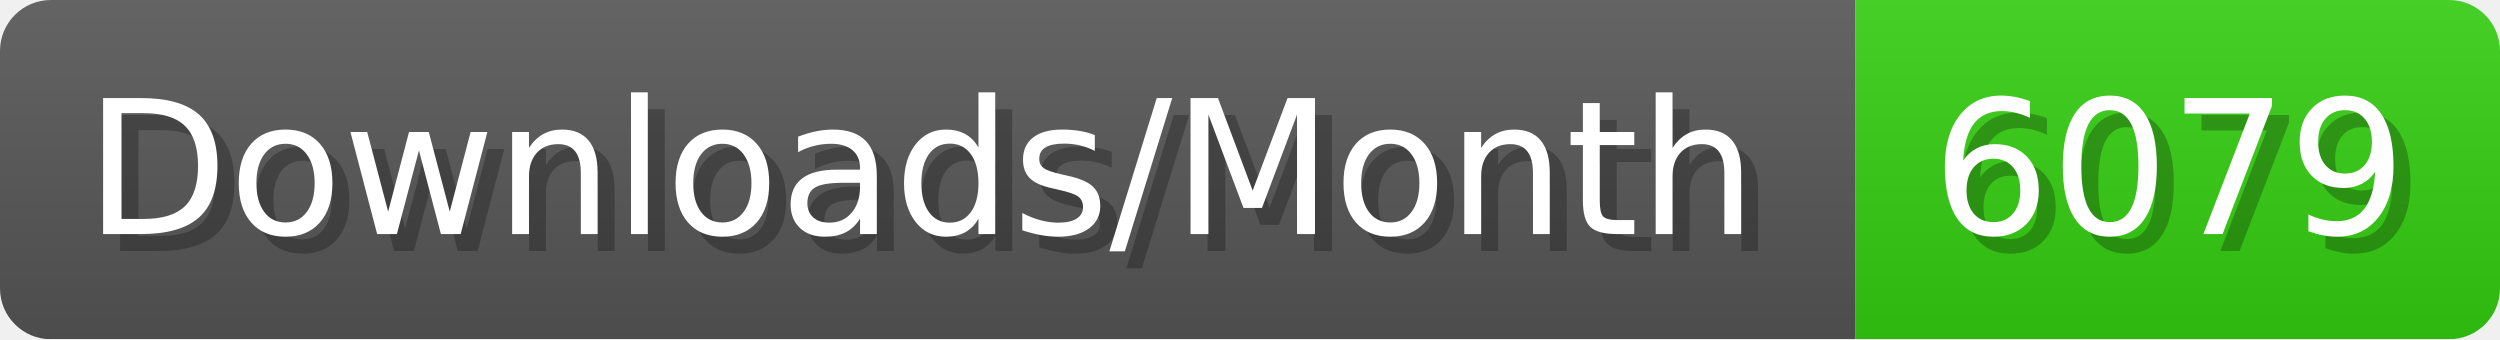
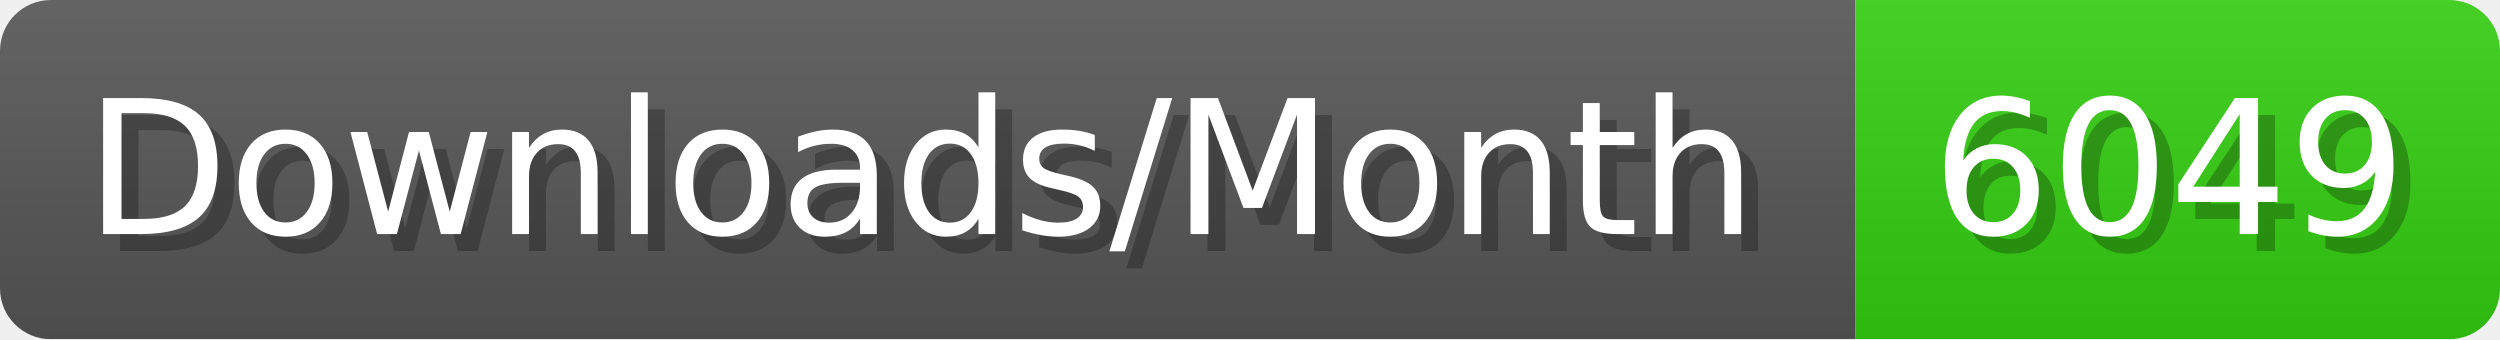
- <svg xmlns="http://www.w3.org/2000/svg" width="147.4" height="20" viewBox="0 0 1474 200" role="img" aria-label="Downloads/Month: 6079">
+ <svg xmlns="http://www.w3.org/2000/svg" width="147.4" height="20" viewBox="0 0 1474 200" role="img" aria-label="Downloads/Month: 6049">
  <linearGradient id="YlXUI" x2="0" y2="100%">
    <stop offset="0" stop-opacity=".1" stop-color="#EEE" />
    <stop offset="1" stop-opacity=".1" />
  </linearGradient>
  <mask id="JHhop">
    <rect width="1474" height="200" rx="30" fill="#FFF" />
  </mask>
  <g mask="url(#JHhop)">
    <rect width="1094" height="200" fill="#555" />
    <rect width="380" height="200" fill="#3C1" x="1094" />
    <rect width="1474" height="200" fill="url(#YlXUI)" />
  </g>
  <g aria-hidden="true" fill="#fff" text-anchor="start" font-family="Verdana,DejaVu Sans,sans-serif" font-size="110">
    <text x="60" y="148" textLength="994" fill="#000" opacity="0.25">Downloads/Month</text>
    <text x="50" y="138" textLength="994">Downloads/Month</text>
-     <text x="1149" y="148" textLength="280" fill="#000" opacity="0.25">6079</text>
-     <text x="1139" y="138" textLength="280">6079</text>
+     <text x="1149" y="148" textLength="280" fill="#000" opacity="0.25">6049</text>
+     <text x="1139" y="138" textLength="280">6049</text>
  </g>
</svg>
